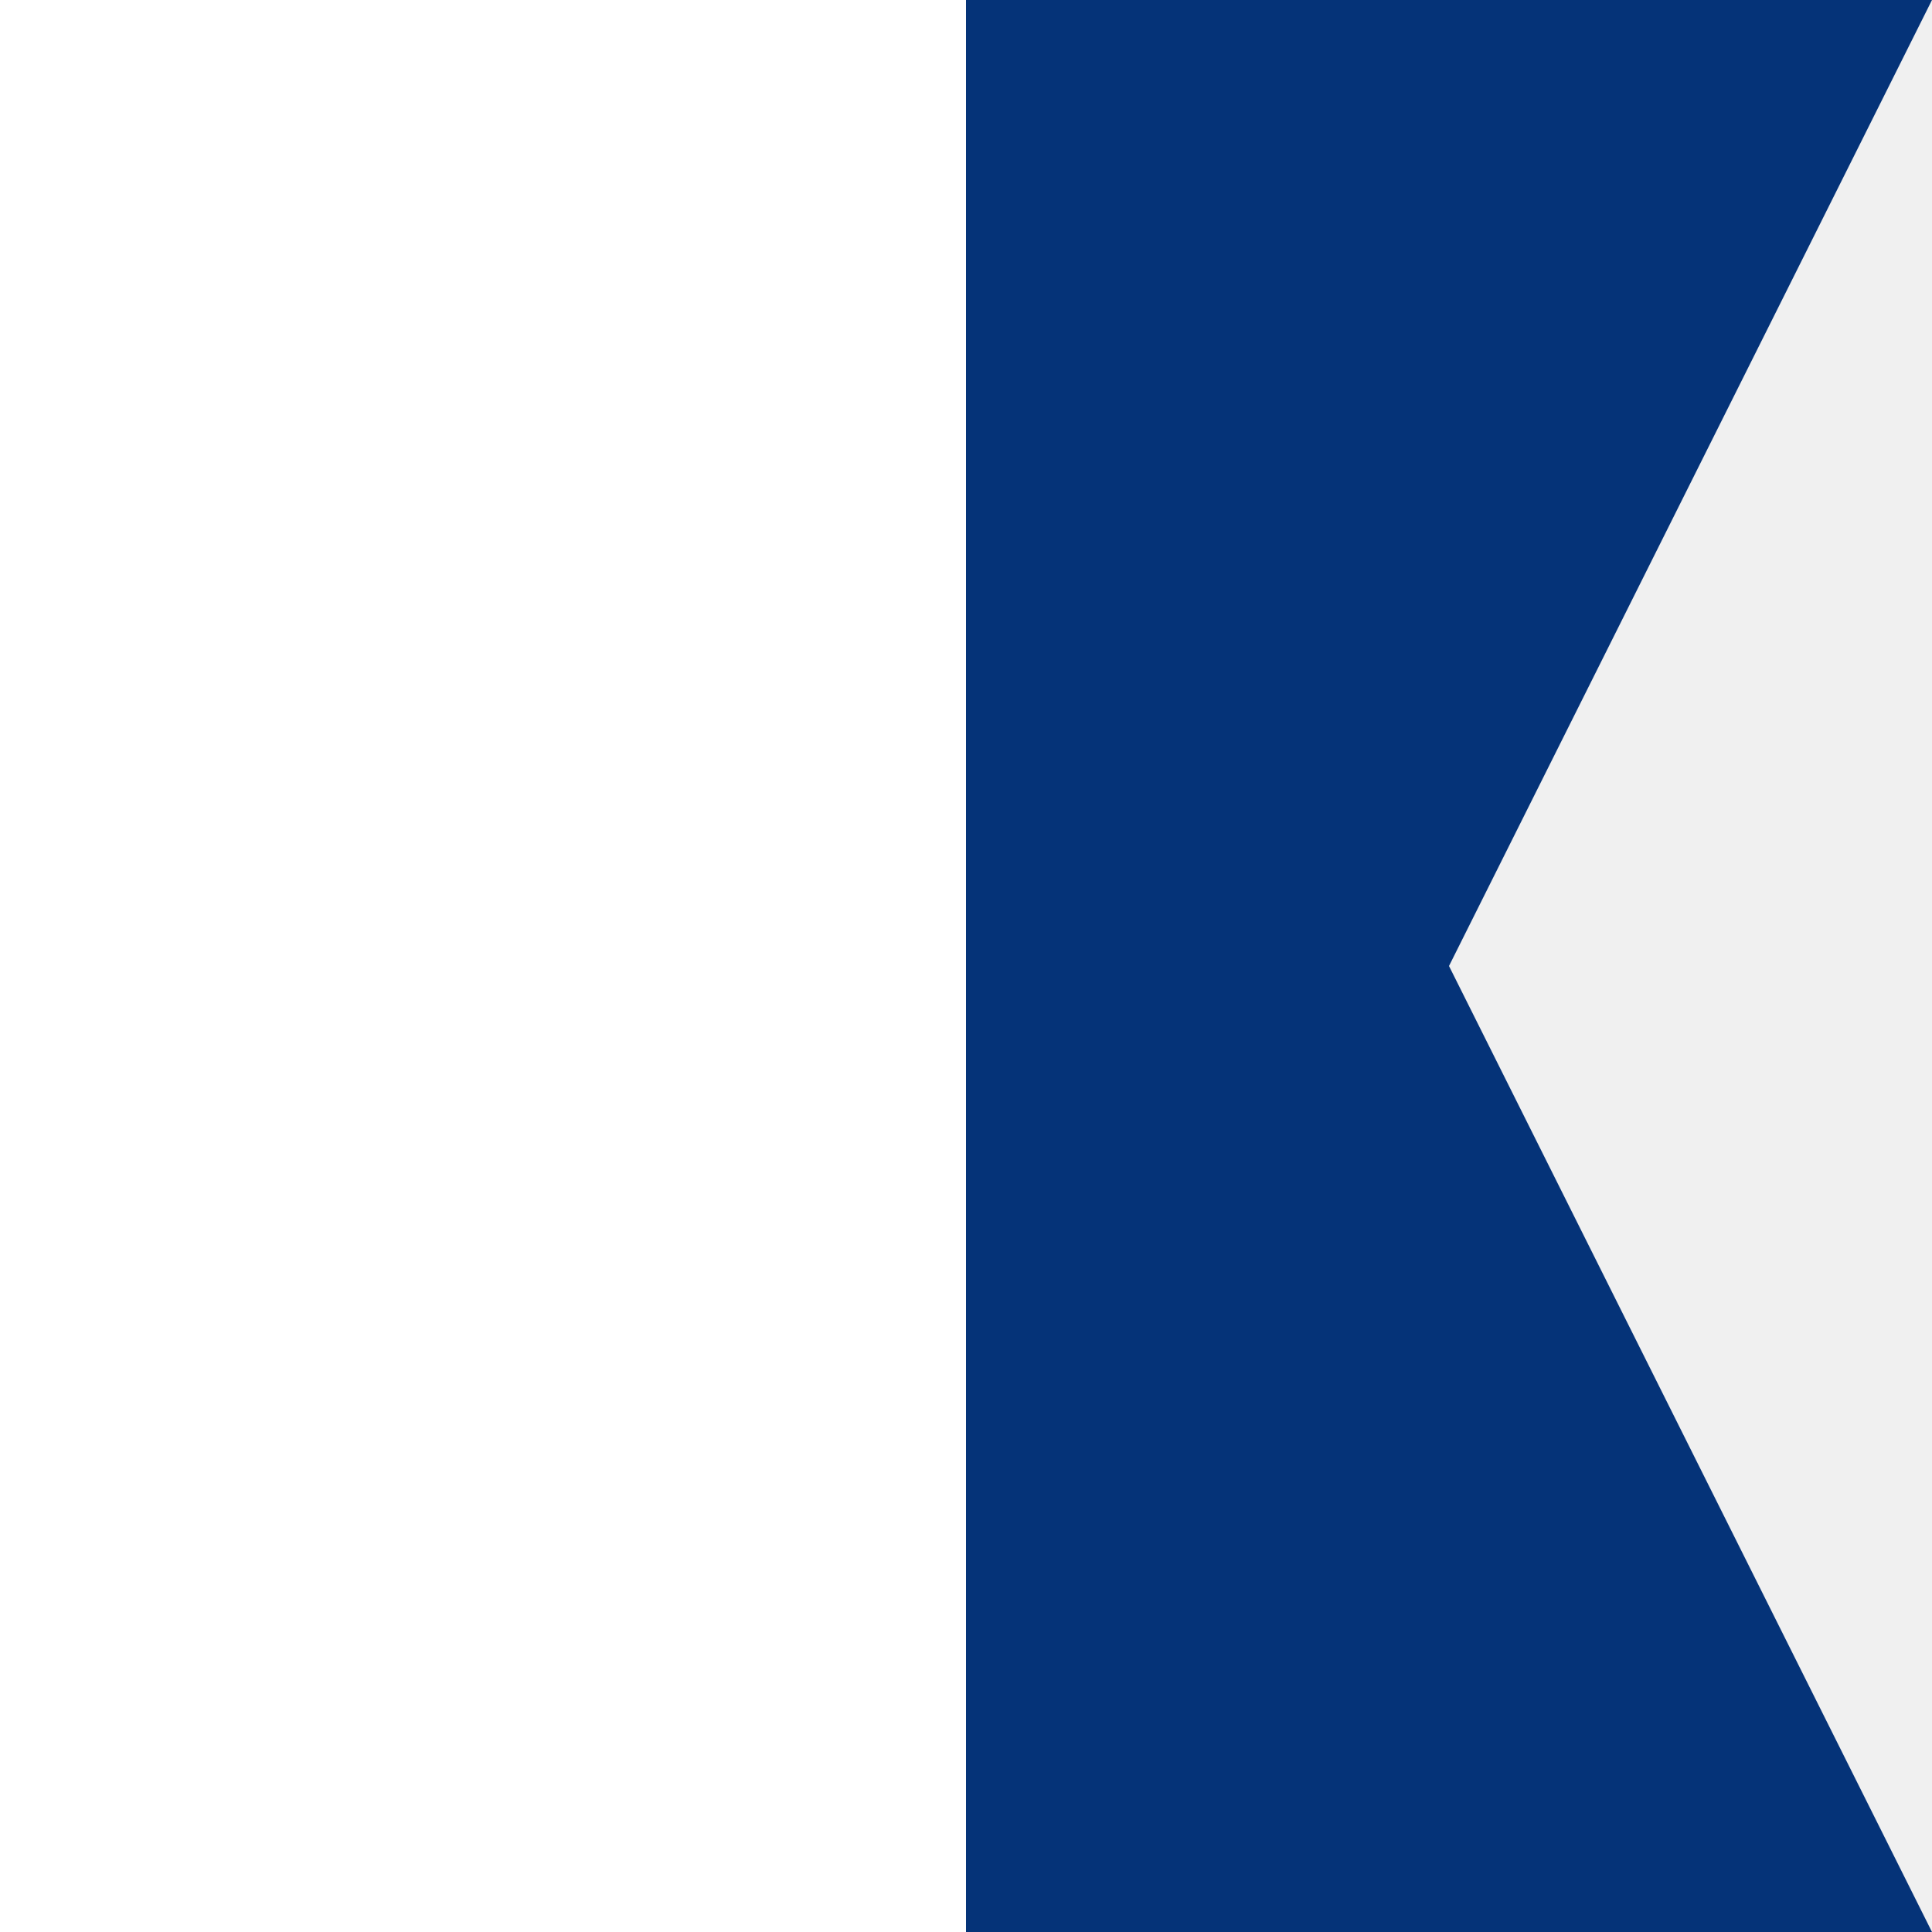
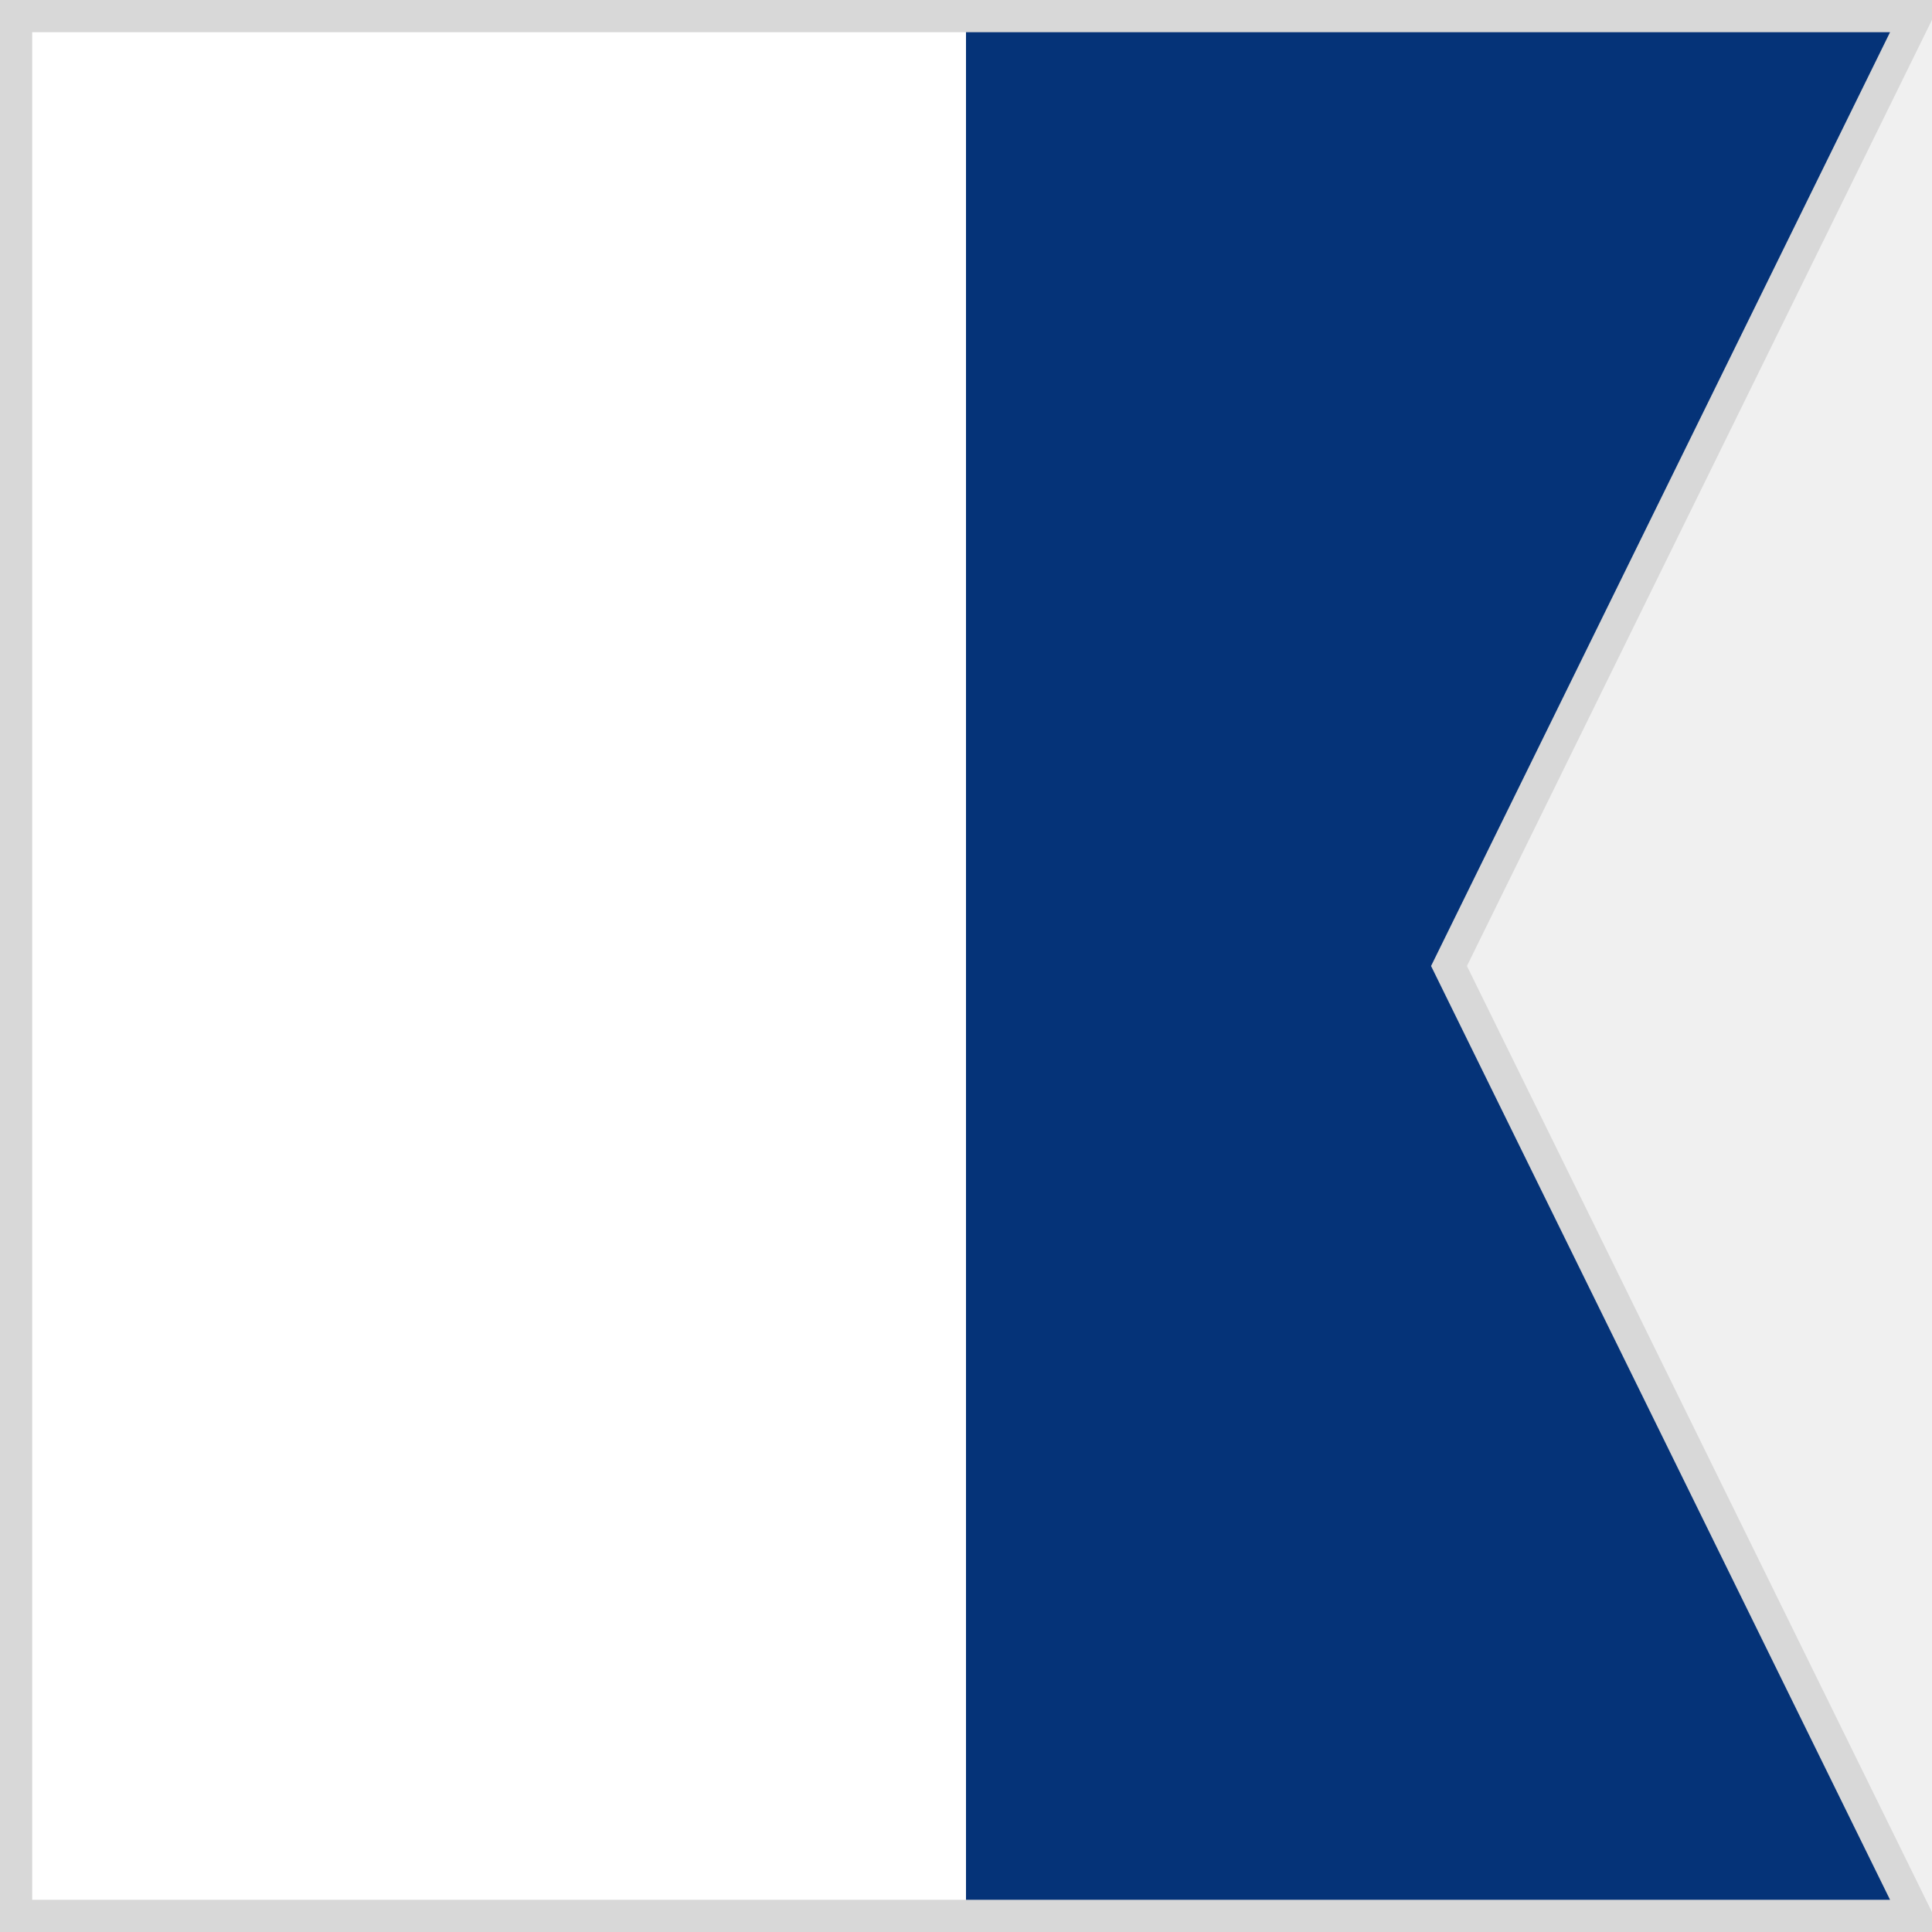
<svg xmlns="http://www.w3.org/2000/svg" width="120" height="120">
-   <rect width="60" height="120" x="0" y="0" style="fill:white;" />
-   <path d="M60 0 L120 0 L90 60 L120 120 L120 120 L60 120 L60 0 Z" style="fill:#053378;" />
+   <rect fill="#ffffff" width="60" height="120" x="0" y="0" />
+   <path fill="#053378" d="M60 0 L120 0 L90 60 L120 120 L120 120 L60 120 L60 0 Z" />
+   <path fill="none" stroke-width="2" stroke="#d8d8d8" d="M1 1 L119 1 L90 60 L119 119 L119 119 L1 119 L1 1 Z" />
</svg>
